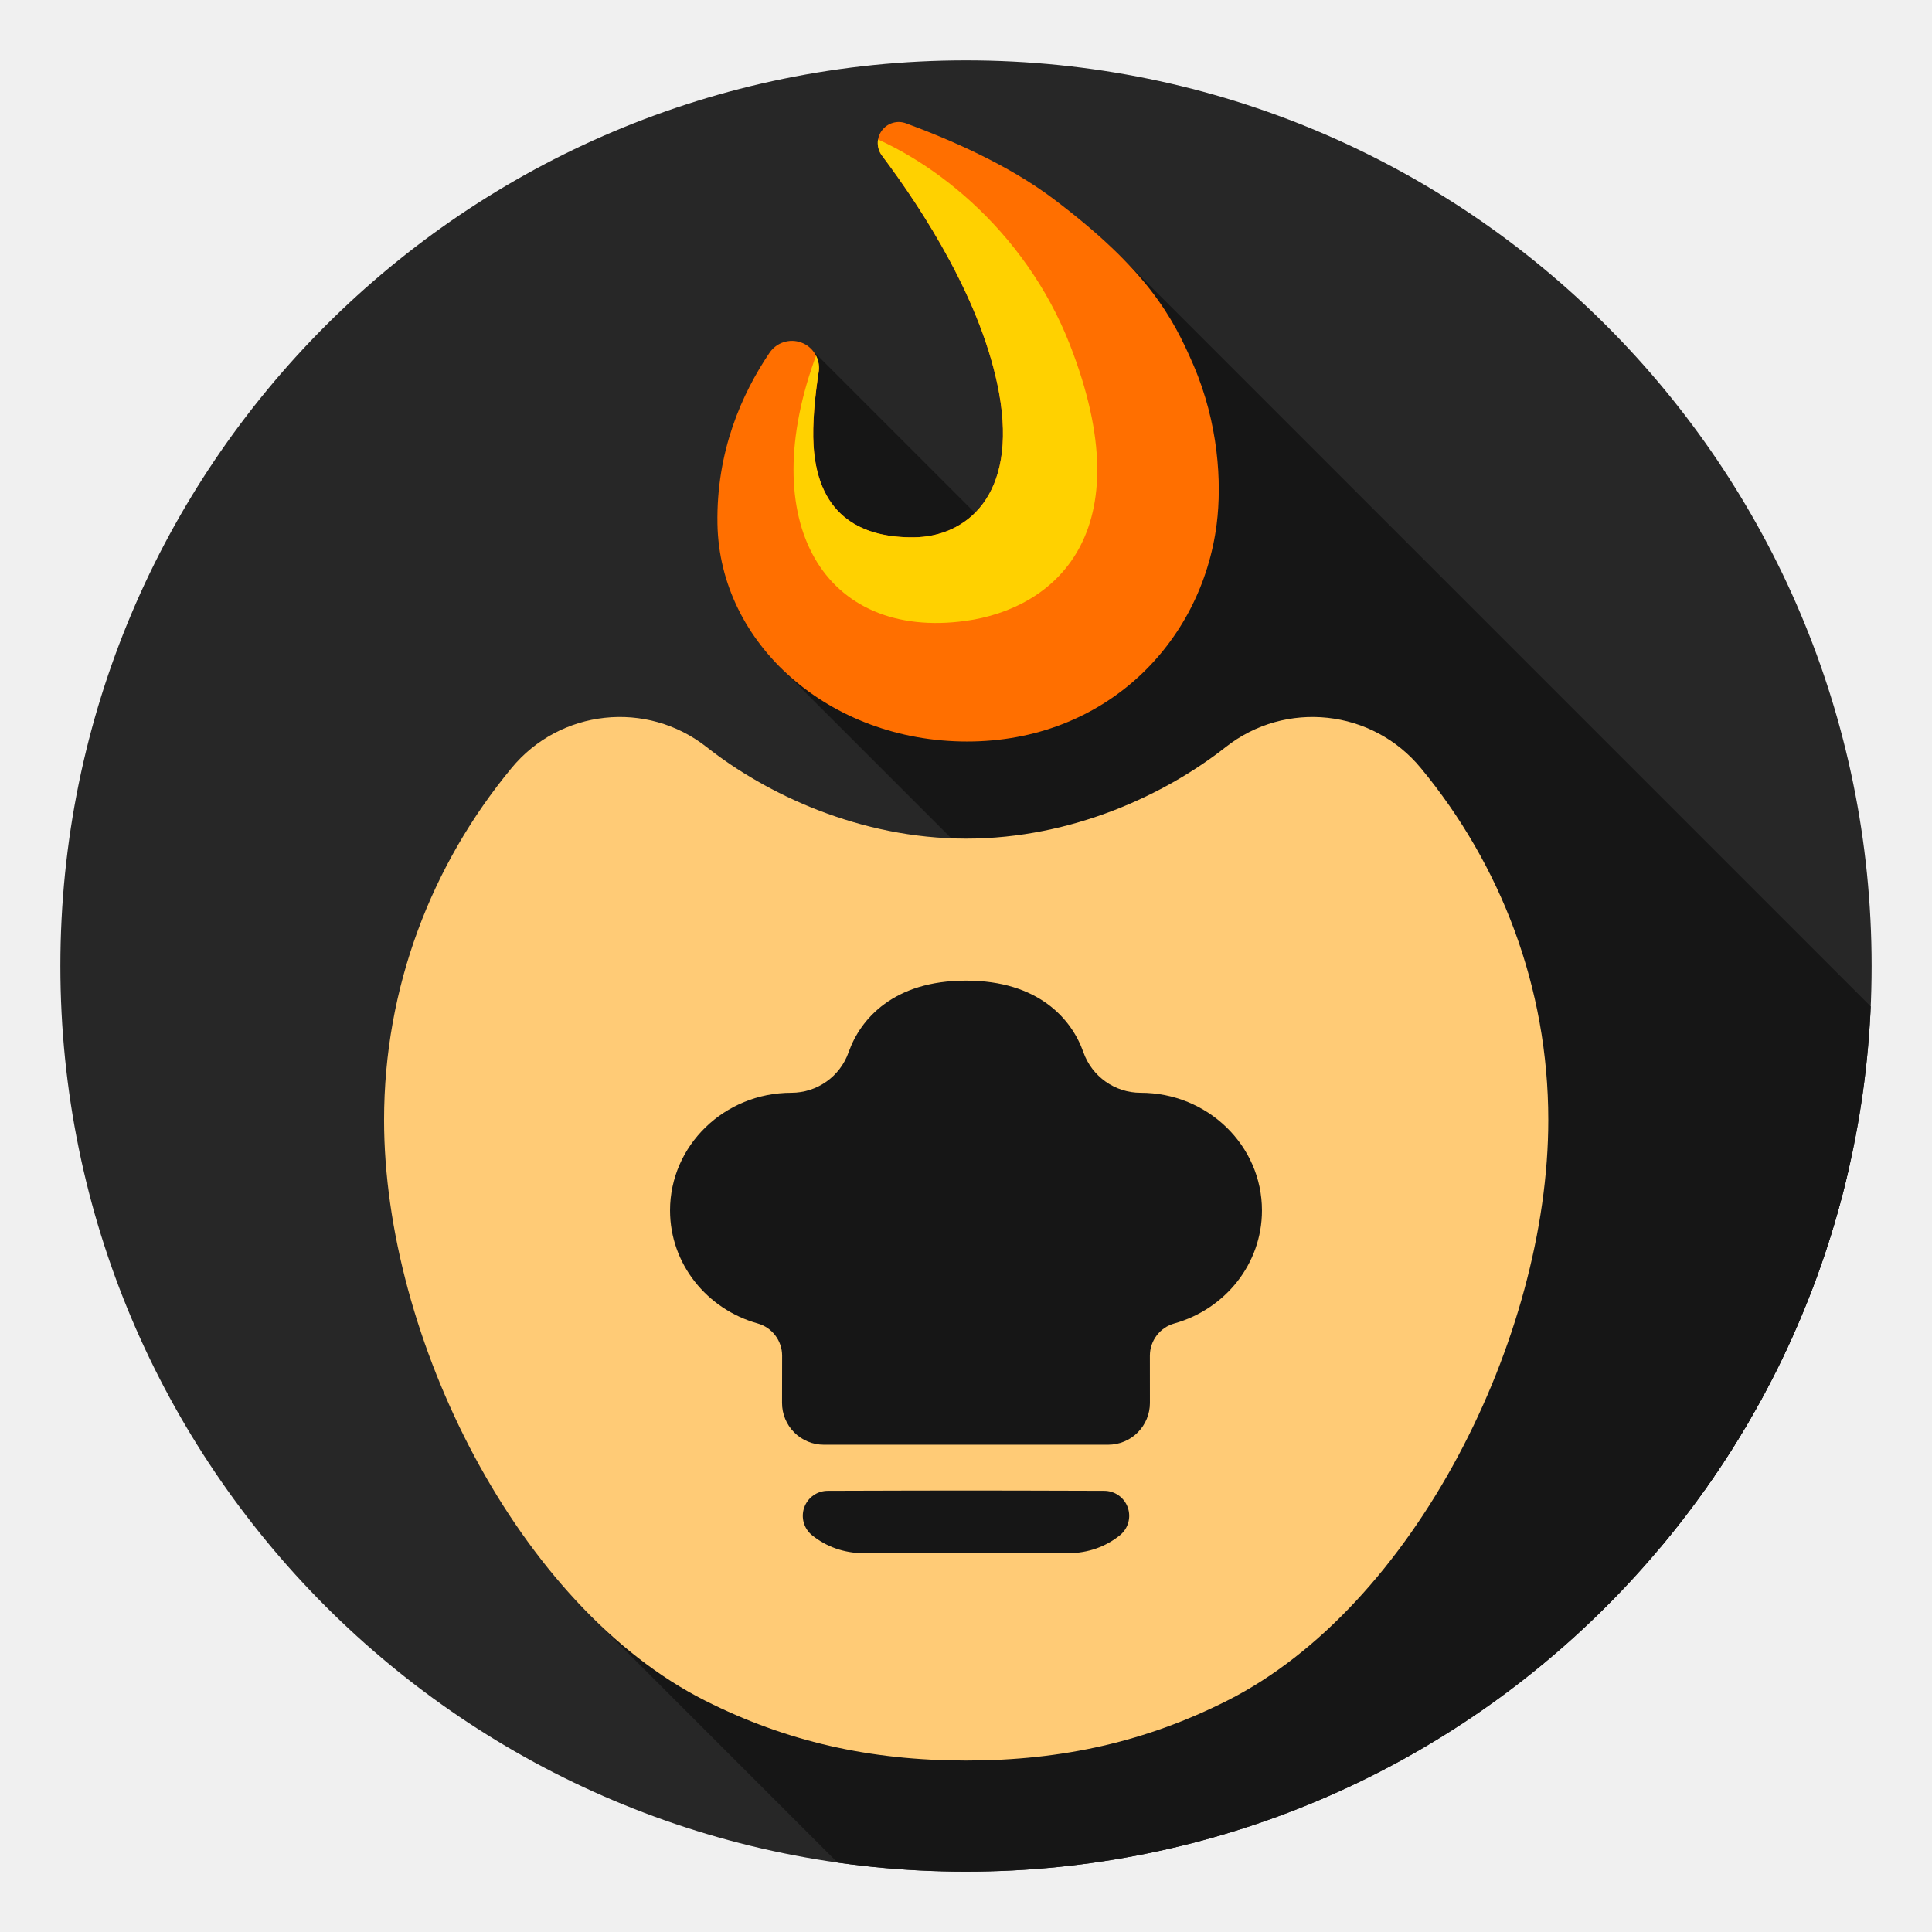
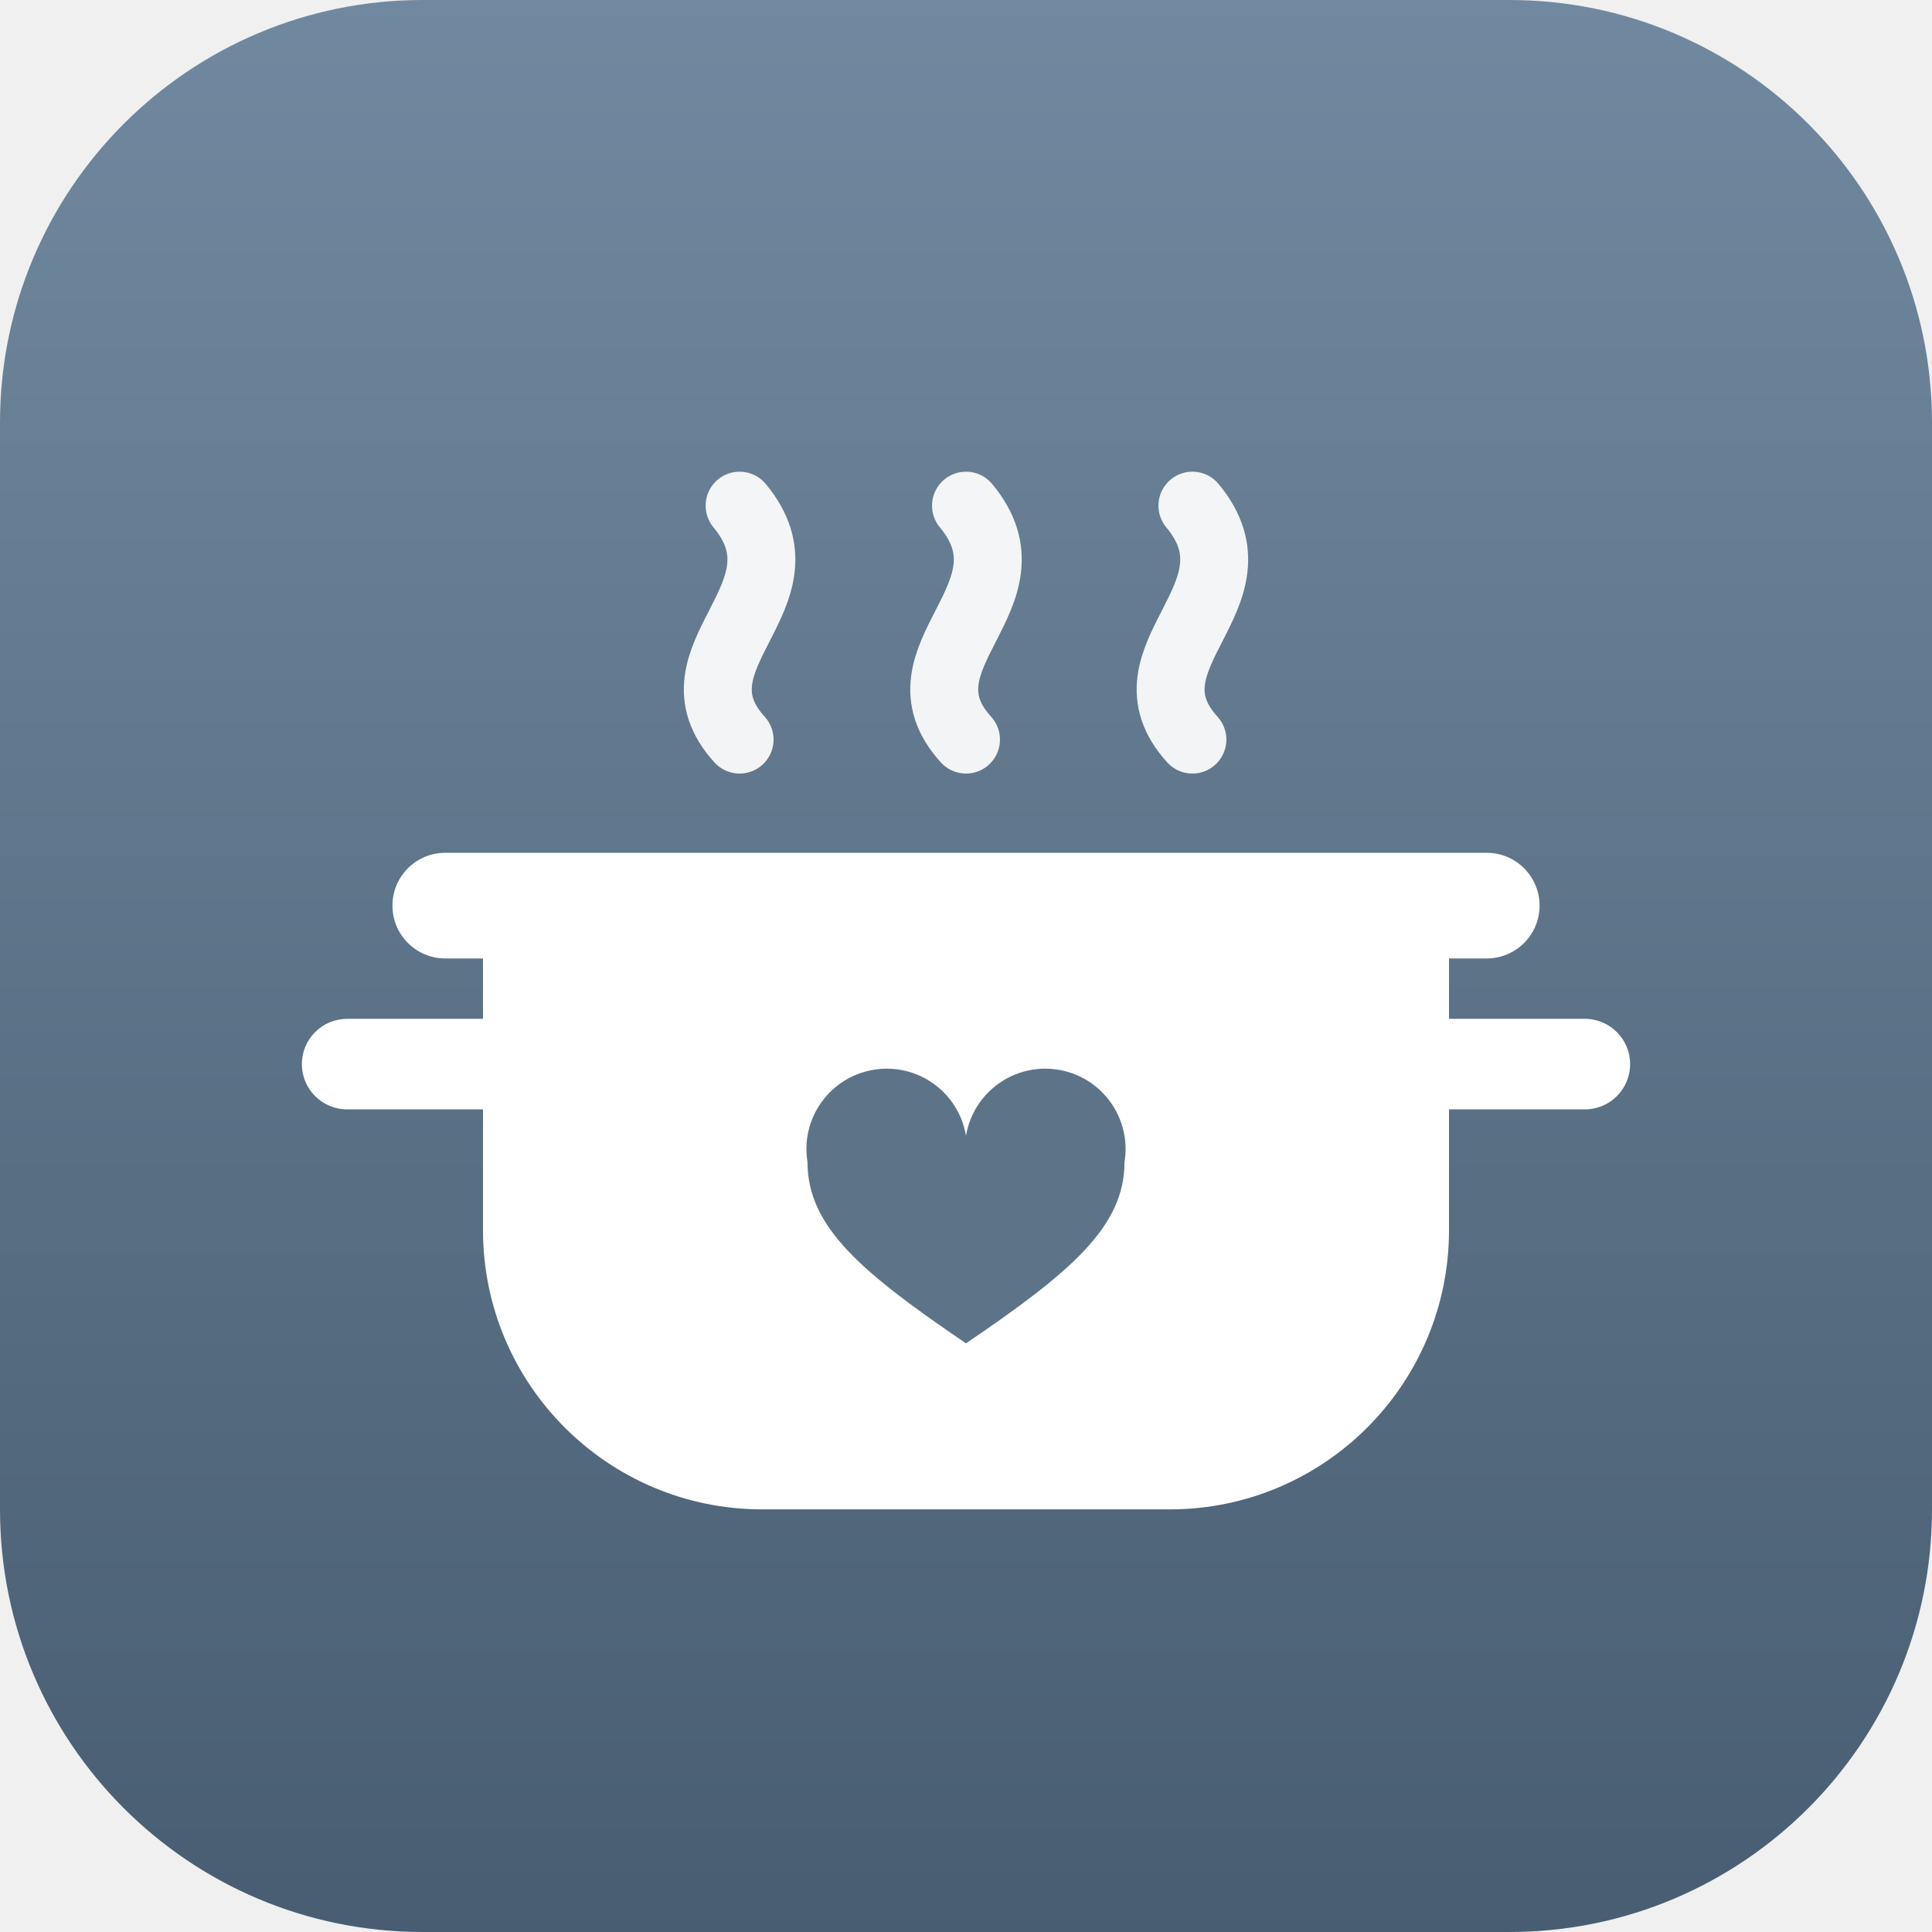
- <svg xmlns="http://www.w3.org/2000/svg" width="100%" height="100%" viewBox="0 0 512 512" version="1.1" xml:space="preserve" style="fill-rule:evenodd;clip-rule:evenodd;stroke-linejoin:round;stroke-miterlimit:2;">
-   <g id="Logo" transform="matrix(0.637323,0,0,0.637323,-243.095,-716.725)">
-     <g id="Kreis" transform="matrix(1.44936,0,0,1.50279,387.258,1039.34)">
-       <ellipse cx="273.123" cy="324.015" rx="259.822" ry="250.584" style="fill:url(#_Linear1);" />
-       <clipPath id="_clip2">
-         <ellipse cx="273.123" cy="324.015" rx="259.822" ry="250.584" />
-       </clipPath>
-       <g clip-path="url(#_clip2)">
-         <g id="Shadow" transform="matrix(1.10322,0,0,1.064,-5.58287,50.5786)">
-           <path d="M156.285,427.208L389.554,660.477L668.803,495.551L374.012,200.761L156.285,427.208Z" style="fill:rgb(22,22,22);" />
-           <g transform="matrix(1,0,0,1,-4.22105,0.775864)">
-             <path d="M208.628,178.613L485.935,455.919L590.027,364.63L296.923,71.526L294.175,138.989L208.628,178.613Z" style="fill:rgb(22,22,22);" />
-           </g>
-           <g transform="matrix(1,0,0,1,-85.3876,27.8512)">
-             <path d="M310.385,145.641L587.692,422.948L590.392,361.357L297.288,68.253L294.175,138.989L310.385,145.641Z" style="fill:rgb(22,22,22);" />
-           </g>
-         </g>
-       </g>
-     </g>
-     <g transform="matrix(1.471,0,0,1.471,406.537,1149.69)">
-       <path d="M256.049,220C286.222,219.994 312.656,207.31 329.388,194.134C346.35,180.754 370.899,183.406 384.611,200.1C407.129,227.376 420.598,261.944 420.598,299.53C420.598,361.08 382.604,437.101 329.764,463.706C307.035,475.15 283.466,480.586 256.098,480.599L256.098,480.599L256.049,480.599L256,480.599L256,480.599C228.632,480.586 205.063,475.15 182.334,463.706C129.494,437.101 91.5,361.08 91.5,299.53C91.5,261.944 104.969,227.376 127.487,200.1C141.199,183.406 165.748,180.754 182.71,194.134C199.442,207.31 225.876,219.994 256.049,220Z" style="fill:rgb(255,203,118);" />
-     </g>
-     <g id="Flame-2" transform="matrix(0.965725,0,0,0.89175,164.497,436.391)">
-       <path d="M604.408,844.314C601.981,840.845 601.962,836.056 604.362,832.565C606.763,829.074 611.005,827.721 614.769,829.246C633.87,836.869 658.833,848.629 678.207,864.452C718.526,897.381 729.55,919.407 738.552,942.091C749.208,968.943 750.785,996.68 748.515,1016.08C742.018,1071.61 700.355,1117.5 641.034,1117.5C581.713,1117.5 534.493,1072.05 533.553,1016.08C532.986,982.372 543.985,955.443 555.988,936.22C558.982,931.437 564.594,929.469 569.609,931.444C574.623,933.419 577.757,938.831 577.215,944.58C575.493,956.716 574.362,969.372 574.932,979.484C576.863,1013.7 597.171,1022.5 618.083,1022.29C640.371,1022.08 662.925,1003.17 654.797,954.895C647.69,912.681 622.362,870.194 604.408,844.314Z" style="fill:rgb(255,111,0);" />
-       <clipPath id="_clip3">
-         <path d="M604.408,844.314C601.981,840.845 601.962,836.056 604.362,832.565C606.763,829.074 611.005,827.721 614.769,829.246C633.87,836.869 658.833,848.629 678.207,864.452C718.526,897.381 729.55,919.407 738.552,942.091C749.208,968.943 750.785,996.68 748.515,1016.08C742.018,1071.61 700.355,1117.5 641.034,1117.5C581.713,1117.5 534.493,1072.05 533.553,1016.08C532.986,982.372 543.985,955.443 555.988,936.22C558.982,931.437 564.594,929.469 569.609,931.444C574.623,933.419 577.757,938.831 577.215,944.58C575.493,956.716 574.362,969.372 574.932,979.484C576.863,1013.7 597.171,1022.5 618.083,1022.29C640.371,1022.08 662.925,1003.17 654.797,954.895C647.69,912.681 622.362,870.194 604.408,844.314Z" />
-       </clipPath>
-       <g clip-path="url(#_clip3)">
-         <g transform="matrix(1.28784,-0.270602,0.285942,1.59598,247.349,825.209)">
-           <path d="M255.004,46.957C279.547,58.545 306,85.447 313.307,120.161C325.437,177.791 291.571,193.789 262.496,192.403C215.889,190.181 200.194,153.246 231.326,108.9C250.631,81.401 232.663,36.408 255.004,46.957Z" style="fill:rgb(255,209,0);" />
-         </g>
-       </g>
-     </g>
-     <g id="Hut" transform="matrix(1.521,0,0,1.521,393.566,1149.06)">
-       <path d="M228.197,408.524C222.698,408.524 217.813,406.688 214.024,403.619C211.776,401.794 210.92,398.752 211.888,396.024C212.856,393.295 215.437,391.472 218.332,391.472C232.214,391.4 256.112,391.396 256.112,391.396C256.112,391.396 280.009,391.4 293.891,391.472C296.786,391.472 299.367,393.295 300.335,396.024C301.303,398.752 300.447,401.794 298.199,403.619C294.41,406.688 289.526,408.524 284.027,408.524L228.197,408.524ZM217.24,378.877C214.208,378.877 211.3,377.671 209.158,375.525C207.015,373.379 205.814,370.469 205.82,367.436C205.831,361.119 205.842,354.539 205.842,354.539C205.842,350.423 203.097,346.814 199.131,345.714C185.313,341.841 175.2,329.468 175.2,314.823C175.2,297.07 190.059,282.657 208.362,282.657C208.362,282.657 208.362,282.657 208.362,282.657C215.401,282.657 221.675,278.218 224.017,271.581C227.243,262.39 236.411,252.015 256,251.998L256,251.998L256.223,251.998L256.223,251.998C275.812,252.015 284.98,262.39 288.206,271.581C290.549,278.218 296.822,282.657 303.861,282.657C303.861,282.657 303.861,282.657 303.861,282.657C322.164,282.657 337.023,297.07 337.023,314.823C337.023,329.468 326.911,341.841 313.093,345.714C309.127,346.814 306.382,350.423 306.381,354.539C306.381,354.539 306.386,361.127 306.391,367.447C306.394,370.478 305.191,373.385 303.049,375.529C300.907,377.672 298.001,378.877 294.971,378.877C275.615,378.877 236.604,378.877 217.24,378.877Z" style="fill:rgb(22,22,22);" />
-     </g>
-   </g>
+ <svg xmlns="http://www.w3.org/2000/svg" width="512" height="512" viewBox="0 0 512 512">
  <defs>
-     <linearGradient id="_Linear1" x1="0" y1="0" x2="1" y2="0" gradientUnits="userSpaceOnUse" gradientTransform="matrix(2e-06,0,0,2e-06,3755.77,81.7179)">
-       <stop offset="0" style="stop-color:rgb(39,39,39);stop-opacity:1" />
-       <stop offset="1" style="stop-color:rgb(108,108,108);stop-opacity:1" />
+     <linearGradient id="rbg" x1="0" y1="0" x2="0" y2="1">
+       <stop offset="0" stop-color="#7189A0" />
+       <stop offset="1" stop-color="#485D71" />
    </linearGradient>
  </defs>
+   <rect width="512" height="512" rx="112" fill="url(#rbg)" />
+   <g fill="none" stroke="#FFFFFF" stroke-width="18" stroke-linecap="round" opacity="0.92">
+     <path d="M196 196c-20-22 20-38 0-62" />
+     <path d="M256 196c-20-22 20-38 0-62" />
+     <path d="M316 196c-20-22 20-38 0-62" />
+   </g>
+   <g fill="#FFFFFF">
+     <rect x="104" y="226" width="304" height="28" rx="14" />
+     <rect x="80" y="270" width="60" height="24" rx="12" />
+     <rect x="372" y="270" width="60" height="24" rx="12" />
+     <path d="M128 248H384V326a74 74 0 0 1-74 74H202a74 74 0 0 1-74-74Z" />
+   </g>
+   <path d="M256 356c-28-19-42-31-42-48a21 21 0 0 1 42-7a21 21 0 0 1 42 7c0 17-14 29-42 48Z" fill="#5D7488" />
</svg>
